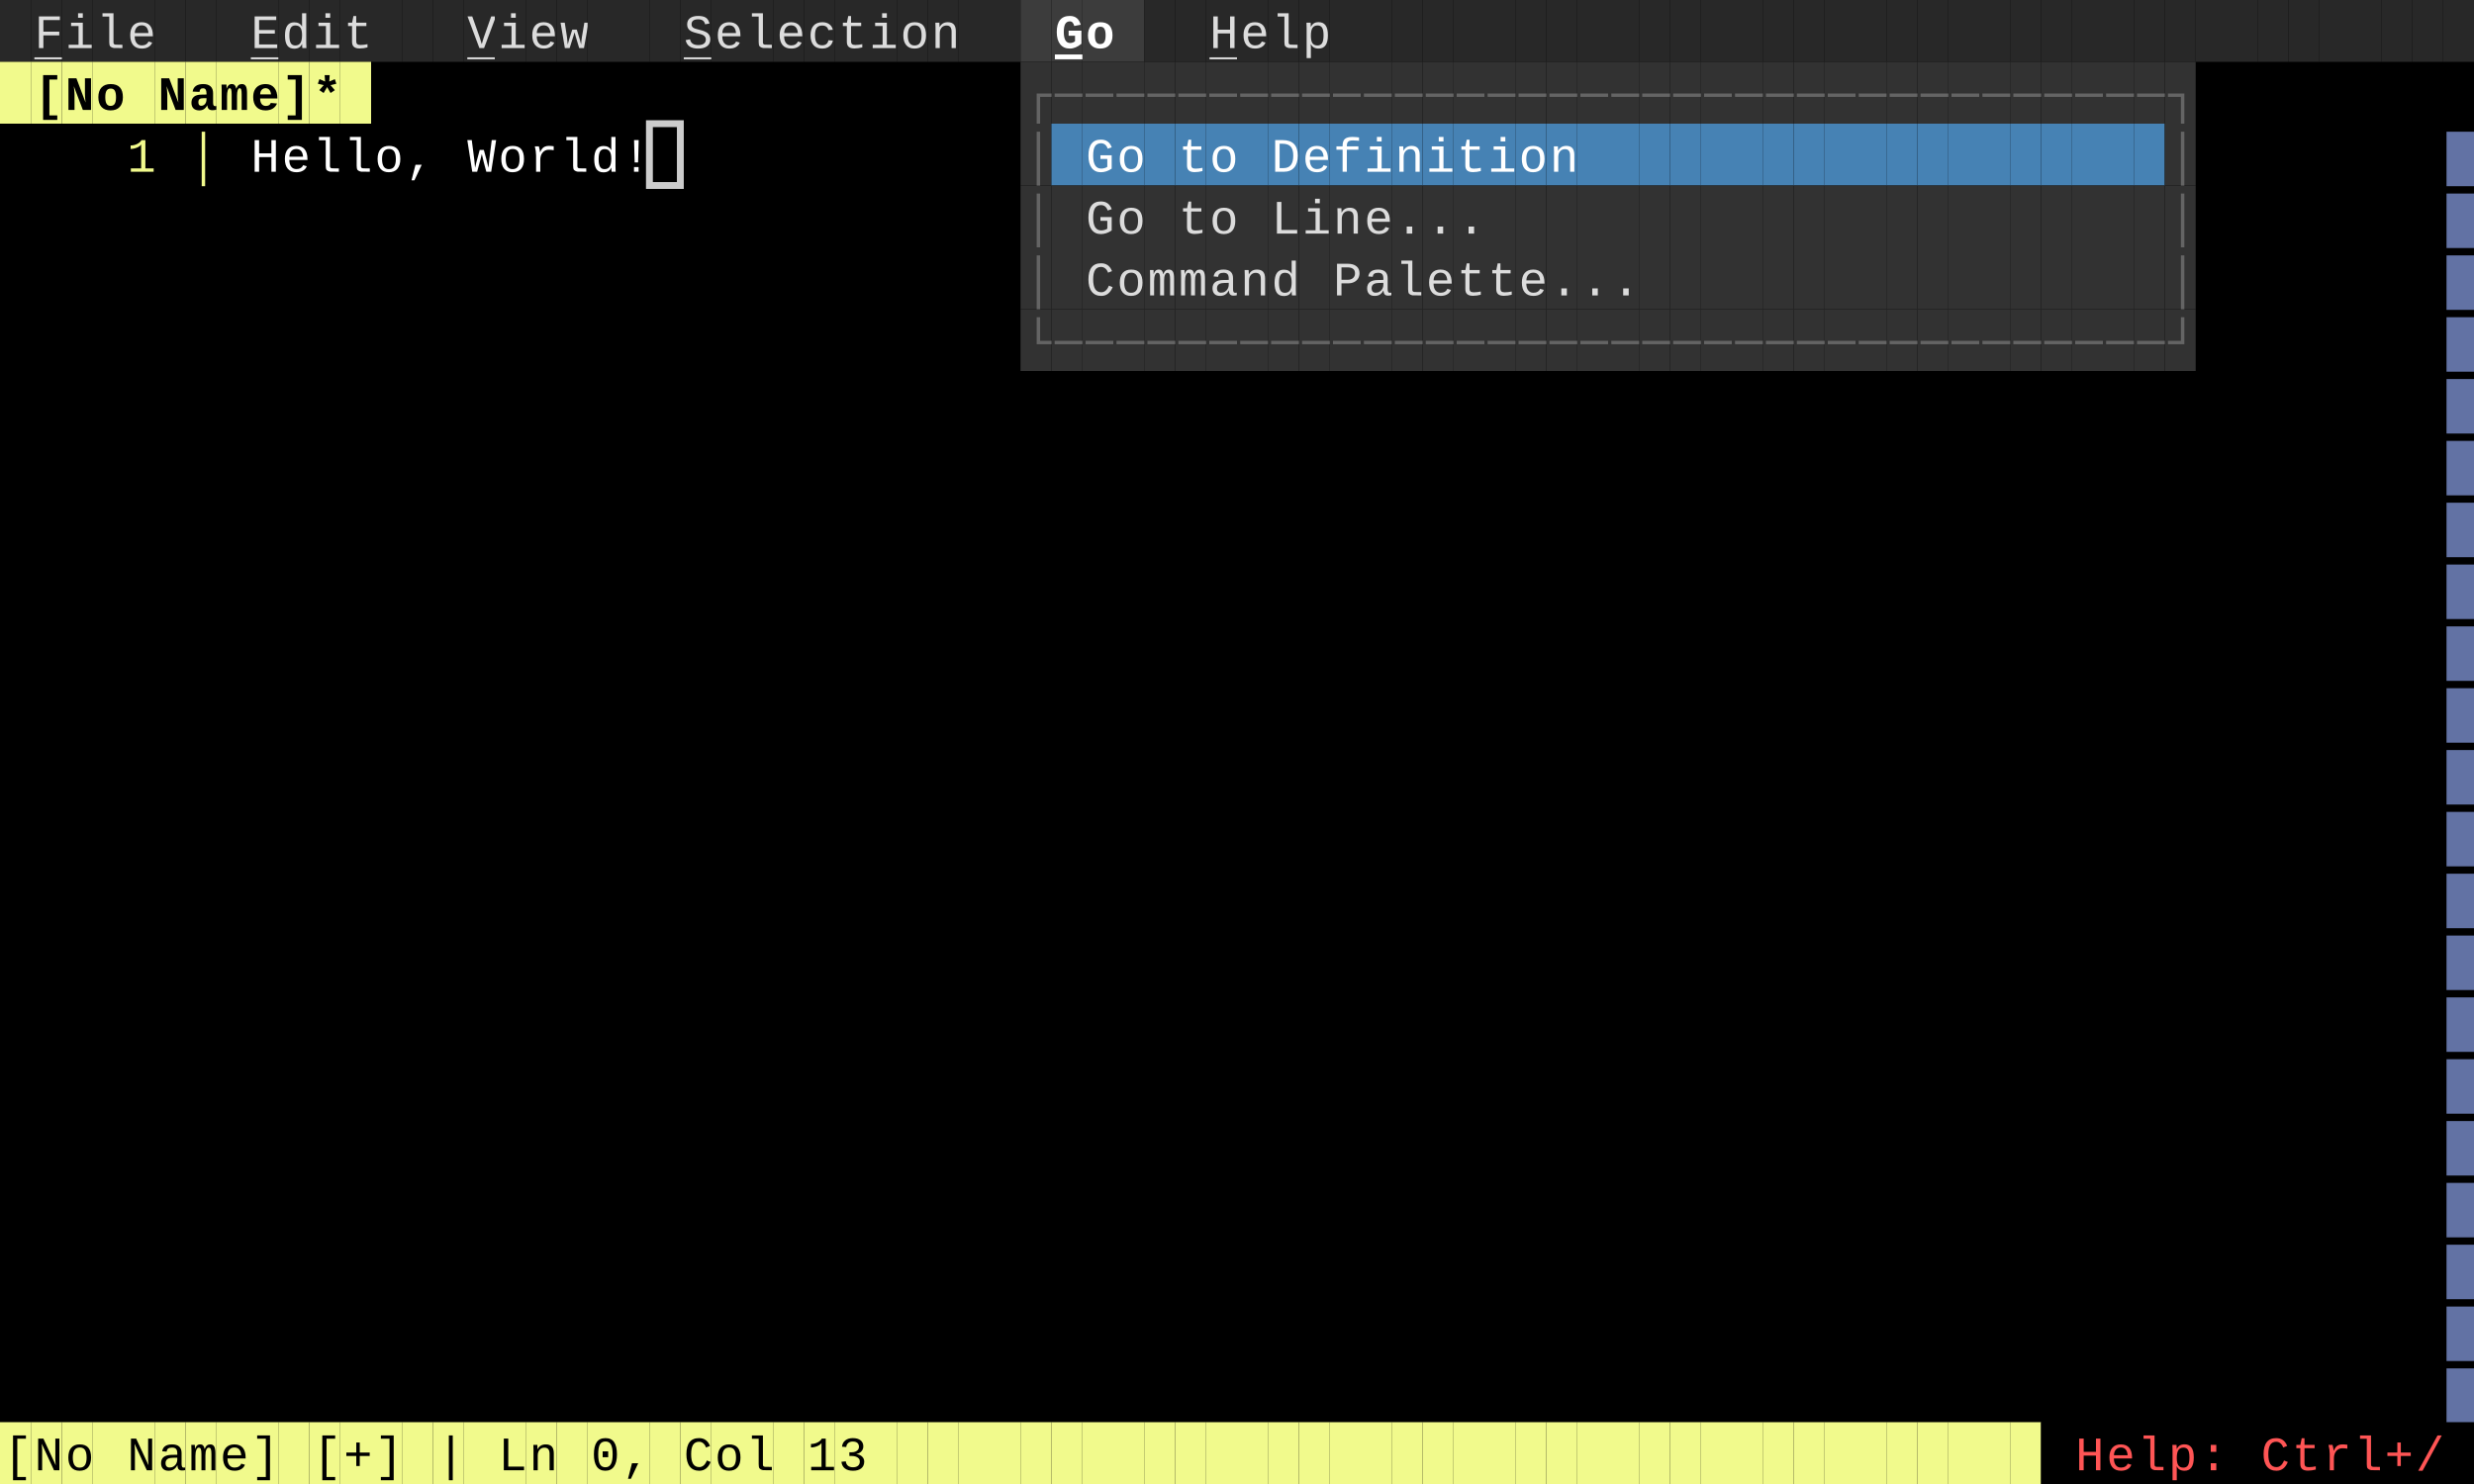
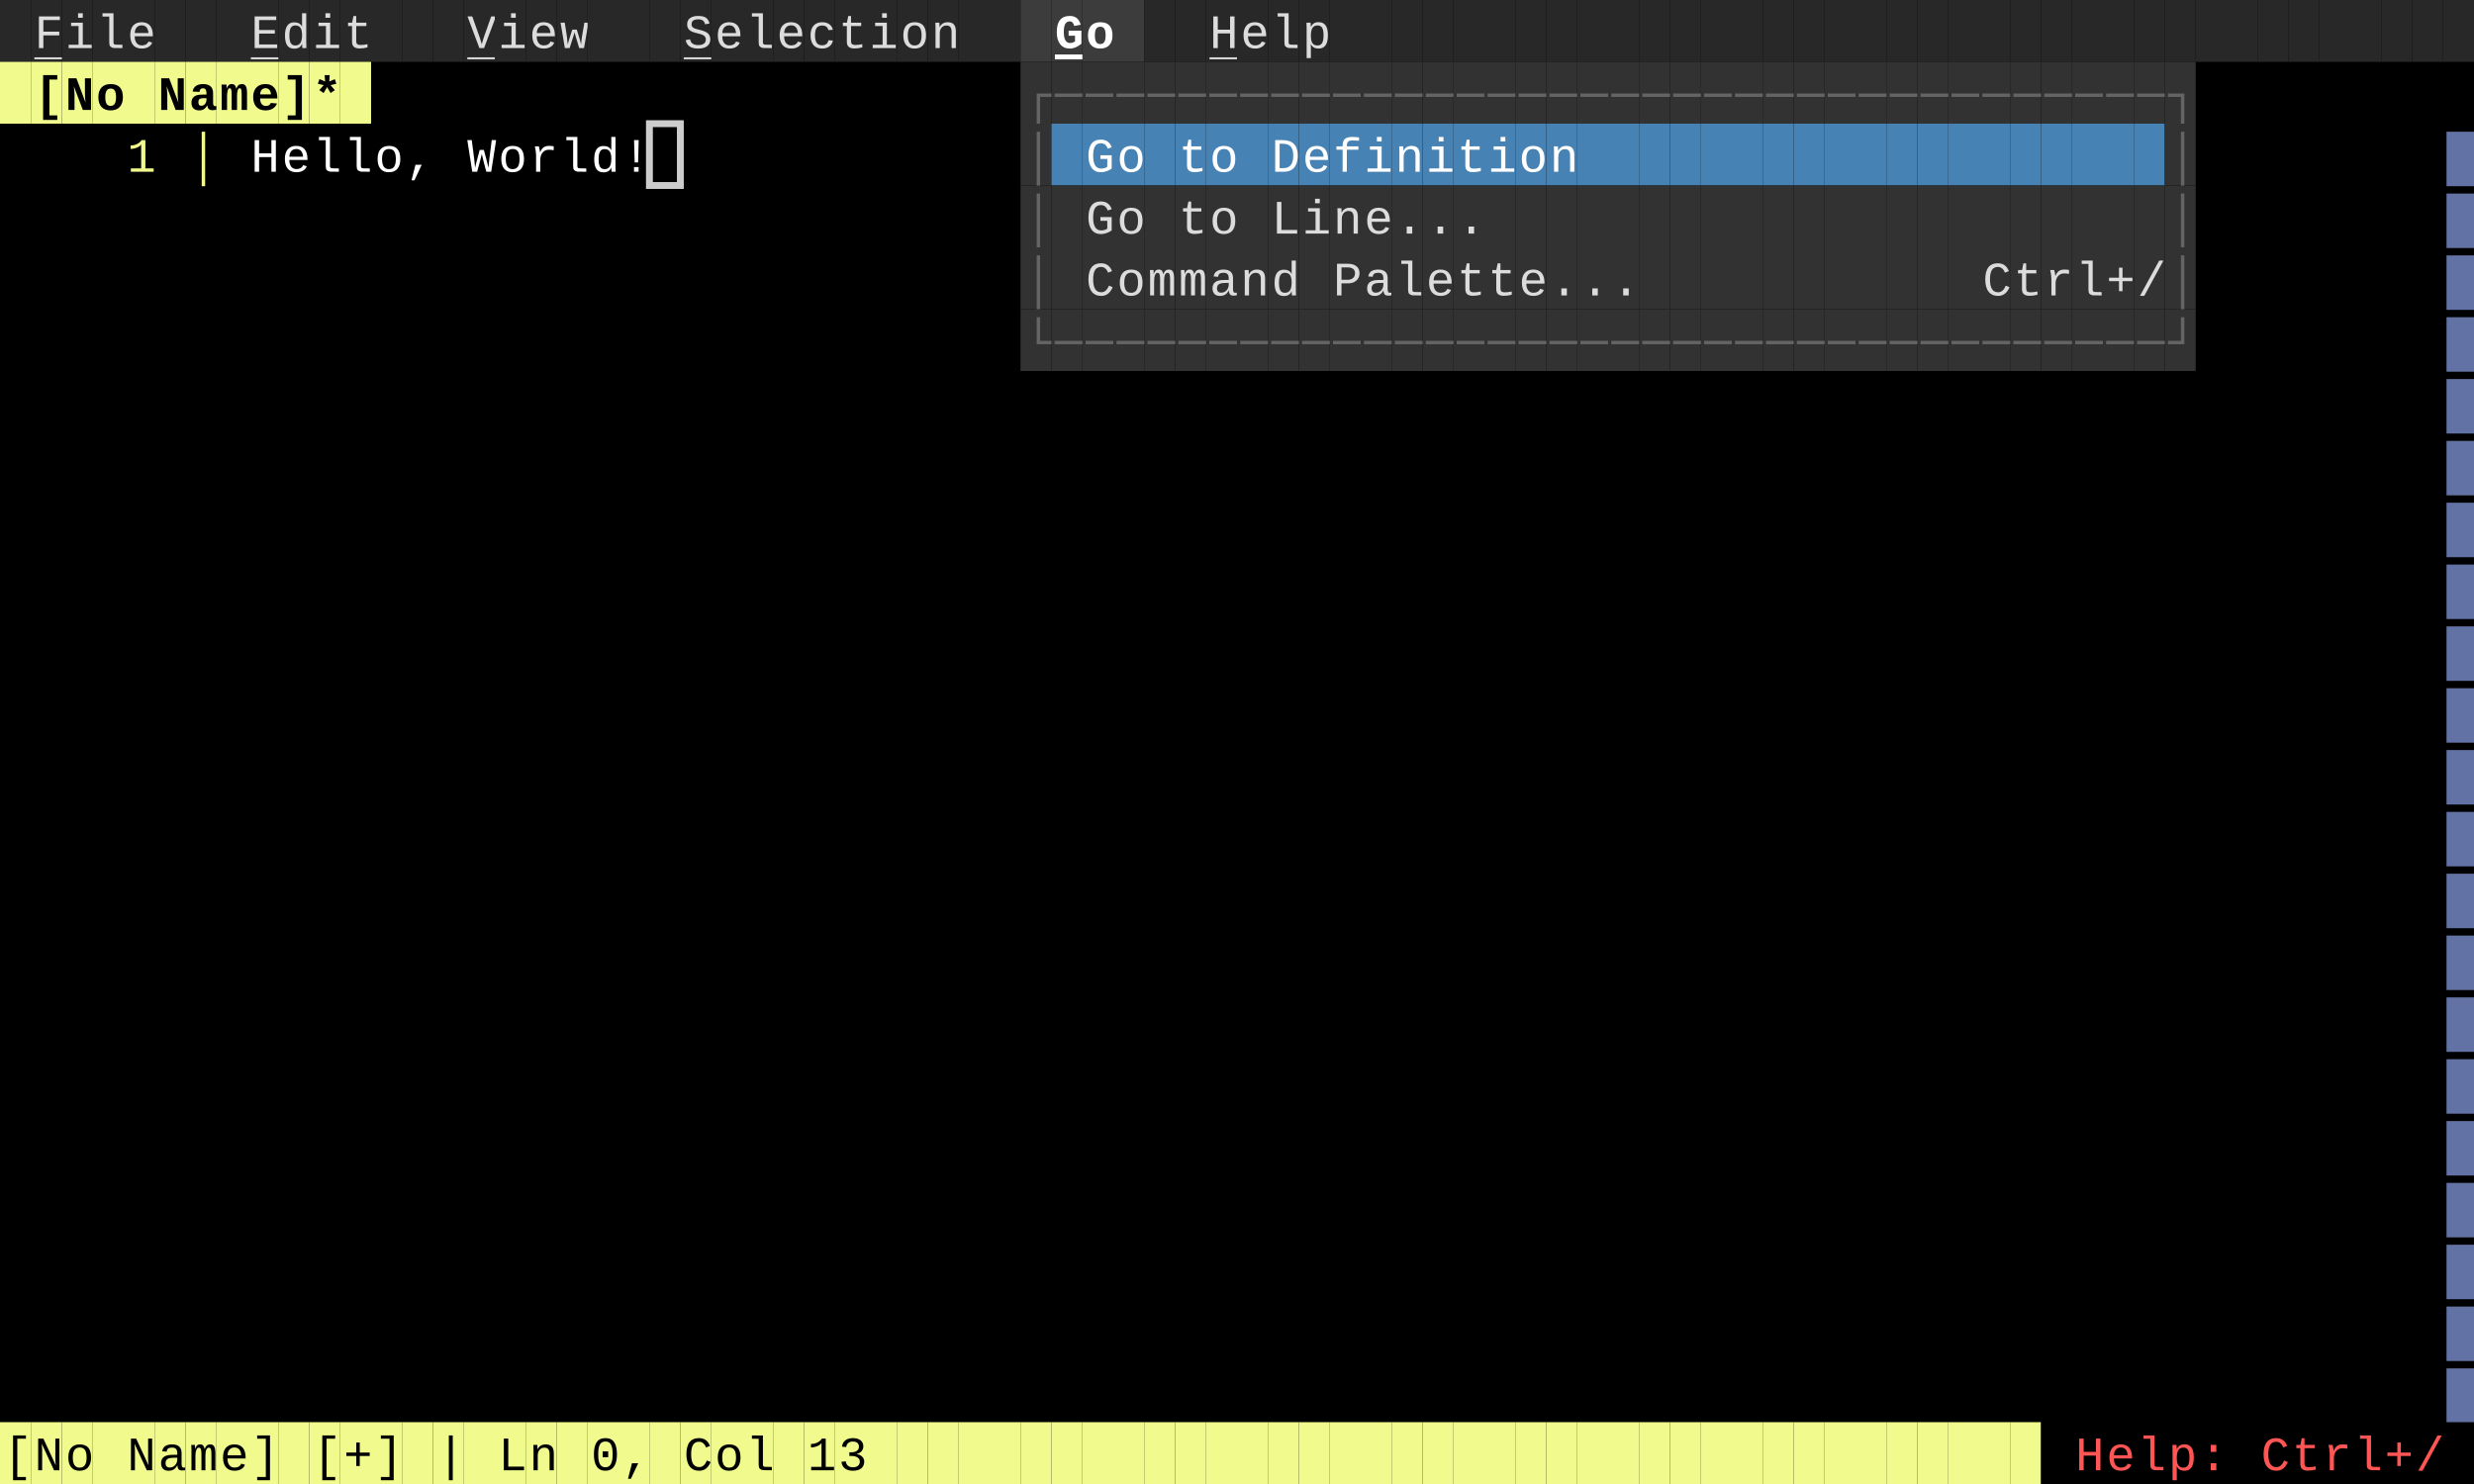
<svg xmlns="http://www.w3.org/2000/svg" width="720" height="432" viewBox="0 0 720 432">
  <style>
    .terminal { font-family: 'Courier New', 'Consolas', monospace; font-size: 14px; white-space: pre; }
</style>
  <rect width="100%" height="100%" fill="#000000" />
  <rect x="0" y="0" width="9" height="18" fill="#282828" />
  <rect x="9" y="0" width="9" height="18" fill="#282828" />
  <text x="10" y="14" fill="#dcdcdc" class="terminal" style="text-decoration:underline;">F</text>
  <rect x="18" y="0" width="9" height="18" fill="#282828" />
  <text x="19" y="14" fill="#dcdcdc" class="terminal" style="">i</text>
  <rect x="27" y="0" width="9" height="18" fill="#282828" />
  <text x="28" y="14" fill="#dcdcdc" class="terminal" style="">l</text>
  <rect x="36" y="0" width="9" height="18" fill="#282828" />
  <text x="37" y="14" fill="#dcdcdc" class="terminal" style="">e</text>
  <rect x="45" y="0" width="9" height="18" fill="#282828" />
  <rect x="54" y="0" width="9" height="18" fill="#282828" />
  <rect x="63" y="0" width="9" height="18" fill="#282828" />
  <rect x="72" y="0" width="9" height="18" fill="#282828" />
  <text x="73" y="14" fill="#dcdcdc" class="terminal" style="text-decoration:underline;">E</text>
  <rect x="81" y="0" width="9" height="18" fill="#282828" />
  <text x="82" y="14" fill="#dcdcdc" class="terminal" style="">d</text>
  <rect x="90" y="0" width="9" height="18" fill="#282828" />
  <text x="91" y="14" fill="#dcdcdc" class="terminal" style="">i</text>
  <rect x="99" y="0" width="9" height="18" fill="#282828" />
  <text x="100" y="14" fill="#dcdcdc" class="terminal" style="">t</text>
  <rect x="108" y="0" width="9" height="18" fill="#282828" />
  <rect x="117" y="0" width="9" height="18" fill="#282828" />
  <rect x="126" y="0" width="9" height="18" fill="#282828" />
  <rect x="135" y="0" width="9" height="18" fill="#282828" />
  <text x="136" y="14" fill="#dcdcdc" class="terminal" style="text-decoration:underline;">V</text>
  <rect x="144" y="0" width="9" height="18" fill="#282828" />
  <text x="145" y="14" fill="#dcdcdc" class="terminal" style="">i</text>
  <rect x="153" y="0" width="9" height="18" fill="#282828" />
  <text x="154" y="14" fill="#dcdcdc" class="terminal" style="">e</text>
  <rect x="162" y="0" width="9" height="18" fill="#282828" />
  <text x="163" y="14" fill="#dcdcdc" class="terminal" style="">w</text>
  <rect x="171" y="0" width="9" height="18" fill="#282828" />
  <rect x="180" y="0" width="9" height="18" fill="#282828" />
  <rect x="189" y="0" width="9" height="18" fill="#282828" />
  <rect x="198" y="0" width="9" height="18" fill="#282828" />
  <text x="199" y="14" fill="#dcdcdc" class="terminal" style="text-decoration:underline;">S</text>
  <rect x="207" y="0" width="9" height="18" fill="#282828" />
  <text x="208" y="14" fill="#dcdcdc" class="terminal" style="">e</text>
  <rect x="216" y="0" width="9" height="18" fill="#282828" />
  <text x="217" y="14" fill="#dcdcdc" class="terminal" style="">l</text>
  <rect x="225" y="0" width="9" height="18" fill="#282828" />
  <text x="226" y="14" fill="#dcdcdc" class="terminal" style="">e</text>
  <rect x="234" y="0" width="9" height="18" fill="#282828" />
  <text x="235" y="14" fill="#dcdcdc" class="terminal" style="">c</text>
  <rect x="243" y="0" width="9" height="18" fill="#282828" />
  <text x="244" y="14" fill="#dcdcdc" class="terminal" style="">t</text>
  <rect x="252" y="0" width="9" height="18" fill="#282828" />
  <text x="253" y="14" fill="#dcdcdc" class="terminal" style="">i</text>
  <rect x="261" y="0" width="9" height="18" fill="#282828" />
  <text x="262" y="14" fill="#dcdcdc" class="terminal" style="">o</text>
  <rect x="270" y="0" width="9" height="18" fill="#282828" />
  <text x="271" y="14" fill="#dcdcdc" class="terminal" style="">n</text>
  <rect x="279" y="0" width="9" height="18" fill="#282828" />
  <rect x="288" y="0" width="9" height="18" fill="#282828" />
  <rect x="297" y="0" width="9" height="18" fill="#3c3c3c" />
  <rect x="306" y="0" width="9" height="18" fill="#3c3c3c" />
  <text x="307" y="14" fill="#ffffff" class="terminal" style="font-weight:bold;text-decoration:underline;">G</text>
  <rect x="315" y="0" width="9" height="18" fill="#3c3c3c" />
  <text x="316" y="14" fill="#ffffff" class="terminal" style="font-weight:bold;">o</text>
  <rect x="324" y="0" width="9" height="18" fill="#3c3c3c" />
  <rect x="333" y="0" width="9" height="18" fill="#282828" />
  <rect x="342" y="0" width="9" height="18" fill="#282828" />
  <rect x="351" y="0" width="9" height="18" fill="#282828" />
  <text x="352" y="14" fill="#dcdcdc" class="terminal" style="text-decoration:underline;">H</text>
  <rect x="360" y="0" width="9" height="18" fill="#282828" />
  <text x="361" y="14" fill="#dcdcdc" class="terminal" style="">e</text>
  <rect x="369" y="0" width="9" height="18" fill="#282828" />
  <text x="370" y="14" fill="#dcdcdc" class="terminal" style="">l</text>
  <rect x="378" y="0" width="9" height="18" fill="#282828" />
  <text x="379" y="14" fill="#dcdcdc" class="terminal" style="">p</text>
  <rect x="387" y="0" width="9" height="18" fill="#282828" />
  <rect x="396" y="0" width="9" height="18" fill="#282828" />
  <rect x="405" y="0" width="9" height="18" fill="#282828" />
  <rect x="414" y="0" width="9" height="18" fill="#282828" />
  <rect x="423" y="0" width="9" height="18" fill="#282828" />
  <rect x="432" y="0" width="9" height="18" fill="#282828" />
  <rect x="441" y="0" width="9" height="18" fill="#282828" />
  <rect x="450" y="0" width="9" height="18" fill="#282828" />
  <rect x="459" y="0" width="9" height="18" fill="#282828" />
  <rect x="468" y="0" width="9" height="18" fill="#282828" />
  <rect x="477" y="0" width="9" height="18" fill="#282828" />
  <rect x="486" y="0" width="9" height="18" fill="#282828" />
  <rect x="495" y="0" width="9" height="18" fill="#282828" />
  <rect x="504" y="0" width="9" height="18" fill="#282828" />
  <rect x="513" y="0" width="9" height="18" fill="#282828" />
  <rect x="522" y="0" width="9" height="18" fill="#282828" />
  <rect x="531" y="0" width="9" height="18" fill="#282828" />
  <rect x="540" y="0" width="9" height="18" fill="#282828" />
  <rect x="549" y="0" width="9" height="18" fill="#282828" />
  <rect x="558" y="0" width="9" height="18" fill="#282828" />
  <rect x="567" y="0" width="9" height="18" fill="#282828" />
  <rect x="576" y="0" width="9" height="18" fill="#282828" />
  <rect x="585" y="0" width="9" height="18" fill="#282828" />
  <rect x="594" y="0" width="9" height="18" fill="#282828" />
  <rect x="603" y="0" width="9" height="18" fill="#282828" />
  <rect x="612" y="0" width="9" height="18" fill="#282828" />
  <rect x="621" y="0" width="9" height="18" fill="#282828" />
  <rect x="630" y="0" width="9" height="18" fill="#282828" />
  <rect x="639" y="0" width="9" height="18" fill="#282828" />
  <rect x="648" y="0" width="9" height="18" fill="#282828" />
  <rect x="657" y="0" width="9" height="18" fill="#282828" />
  <rect x="666" y="0" width="9" height="18" fill="#282828" />
  <rect x="675" y="0" width="9" height="18" fill="#282828" />
  <rect x="684" y="0" width="9" height="18" fill="#282828" />
  <rect x="693" y="0" width="9" height="18" fill="#282828" />
  <rect x="702" y="0" width="9" height="18" fill="#282828" />
  <rect x="711" y="0" width="9" height="18" fill="#282828" />
  <rect x="0" y="18" width="9" height="18" fill="#f1fa8c" />
  <rect x="9" y="18" width="9" height="18" fill="#f1fa8c" />
  <text x="10" y="32" fill="#000000" class="terminal" style="font-weight:bold;">[</text>
  <rect x="18" y="18" width="9" height="18" fill="#f1fa8c" />
  <text x="19" y="32" fill="#000000" class="terminal" style="font-weight:bold;">N</text>
  <rect x="27" y="18" width="9" height="18" fill="#f1fa8c" />
  <text x="28" y="32" fill="#000000" class="terminal" style="font-weight:bold;">o</text>
  <rect x="36" y="18" width="9" height="18" fill="#f1fa8c" />
  <rect x="45" y="18" width="9" height="18" fill="#f1fa8c" />
  <text x="46" y="32" fill="#000000" class="terminal" style="font-weight:bold;">N</text>
  <rect x="54" y="18" width="9" height="18" fill="#f1fa8c" />
  <text x="55" y="32" fill="#000000" class="terminal" style="font-weight:bold;">a</text>
  <rect x="63" y="18" width="9" height="18" fill="#f1fa8c" />
  <text x="64" y="32" fill="#000000" class="terminal" style="font-weight:bold;">m</text>
  <rect x="72" y="18" width="9" height="18" fill="#f1fa8c" />
  <text x="73" y="32" fill="#000000" class="terminal" style="font-weight:bold;">e</text>
  <rect x="81" y="18" width="9" height="18" fill="#f1fa8c" />
  <text x="82" y="32" fill="#000000" class="terminal" style="font-weight:bold;">]</text>
  <rect x="90" y="18" width="9" height="18" fill="#f1fa8c" />
  <text x="91" y="32" fill="#000000" class="terminal" style="font-weight:bold;">*</text>
  <rect x="99" y="18" width="9" height="18" fill="#f1fa8c" />
  <rect x="297" y="18" width="9" height="18" fill="#323232" />
  <text x="298" y="32" fill="#646464" class="terminal" style="">┌</text>
  <rect x="306" y="18" width="9" height="18" fill="#323232" />
  <text x="307" y="32" fill="#646464" class="terminal" style="">─</text>
  <rect x="315" y="18" width="9" height="18" fill="#323232" />
  <text x="316" y="32" fill="#646464" class="terminal" style="">─</text>
  <rect x="324" y="18" width="9" height="18" fill="#323232" />
  <text x="325" y="32" fill="#646464" class="terminal" style="">─</text>
  <rect x="333" y="18" width="9" height="18" fill="#323232" />
  <text x="334" y="32" fill="#646464" class="terminal" style="">─</text>
  <rect x="342" y="18" width="9" height="18" fill="#323232" />
  <text x="343" y="32" fill="#646464" class="terminal" style="">─</text>
  <rect x="351" y="18" width="9" height="18" fill="#323232" />
  <text x="352" y="32" fill="#646464" class="terminal" style="">─</text>
  <rect x="360" y="18" width="9" height="18" fill="#323232" />
  <text x="361" y="32" fill="#646464" class="terminal" style="">─</text>
  <rect x="369" y="18" width="9" height="18" fill="#323232" />
  <text x="370" y="32" fill="#646464" class="terminal" style="">─</text>
  <rect x="378" y="18" width="9" height="18" fill="#323232" />
  <text x="379" y="32" fill="#646464" class="terminal" style="">─</text>
  <rect x="387" y="18" width="9" height="18" fill="#323232" />
  <text x="388" y="32" fill="#646464" class="terminal" style="">─</text>
  <rect x="396" y="18" width="9" height="18" fill="#323232" />
  <text x="397" y="32" fill="#646464" class="terminal" style="">─</text>
  <rect x="405" y="18" width="9" height="18" fill="#323232" />
  <text x="406" y="32" fill="#646464" class="terminal" style="">─</text>
  <rect x="414" y="18" width="9" height="18" fill="#323232" />
  <text x="415" y="32" fill="#646464" class="terminal" style="">─</text>
  <rect x="423" y="18" width="9" height="18" fill="#323232" />
  <text x="424" y="32" fill="#646464" class="terminal" style="">─</text>
  <rect x="432" y="18" width="9" height="18" fill="#323232" />
  <text x="433" y="32" fill="#646464" class="terminal" style="">─</text>
  <rect x="441" y="18" width="9" height="18" fill="#323232" />
  <text x="442" y="32" fill="#646464" class="terminal" style="">─</text>
  <rect x="450" y="18" width="9" height="18" fill="#323232" />
  <text x="451" y="32" fill="#646464" class="terminal" style="">─</text>
  <rect x="459" y="18" width="9" height="18" fill="#323232" />
  <text x="460" y="32" fill="#646464" class="terminal" style="">─</text>
  <rect x="468" y="18" width="9" height="18" fill="#323232" />
  <text x="469" y="32" fill="#646464" class="terminal" style="">─</text>
  <rect x="477" y="18" width="9" height="18" fill="#323232" />
  <text x="478" y="32" fill="#646464" class="terminal" style="">─</text>
  <rect x="486" y="18" width="9" height="18" fill="#323232" />
  <text x="487" y="32" fill="#646464" class="terminal" style="">─</text>
  <rect x="495" y="18" width="9" height="18" fill="#323232" />
  <text x="496" y="32" fill="#646464" class="terminal" style="">─</text>
  <rect x="504" y="18" width="9" height="18" fill="#323232" />
  <text x="505" y="32" fill="#646464" class="terminal" style="">─</text>
  <rect x="513" y="18" width="9" height="18" fill="#323232" />
  <text x="514" y="32" fill="#646464" class="terminal" style="">─</text>
  <rect x="522" y="18" width="9" height="18" fill="#323232" />
  <text x="523" y="32" fill="#646464" class="terminal" style="">─</text>
  <rect x="531" y="18" width="9" height="18" fill="#323232" />
  <text x="532" y="32" fill="#646464" class="terminal" style="">─</text>
  <rect x="540" y="18" width="9" height="18" fill="#323232" />
  <text x="541" y="32" fill="#646464" class="terminal" style="">─</text>
  <rect x="549" y="18" width="9" height="18" fill="#323232" />
  <text x="550" y="32" fill="#646464" class="terminal" style="">─</text>
  <rect x="558" y="18" width="9" height="18" fill="#323232" />
  <text x="559" y="32" fill="#646464" class="terminal" style="">─</text>
  <rect x="567" y="18" width="9" height="18" fill="#323232" />
  <text x="568" y="32" fill="#646464" class="terminal" style="">─</text>
  <rect x="576" y="18" width="9" height="18" fill="#323232" />
  <text x="577" y="32" fill="#646464" class="terminal" style="">─</text>
  <rect x="585" y="18" width="9" height="18" fill="#323232" />
  <text x="586" y="32" fill="#646464" class="terminal" style="">─</text>
  <rect x="594" y="18" width="9" height="18" fill="#323232" />
  <text x="595" y="32" fill="#646464" class="terminal" style="">─</text>
  <rect x="603" y="18" width="9" height="18" fill="#323232" />
  <text x="604" y="32" fill="#646464" class="terminal" style="">─</text>
  <rect x="612" y="18" width="9" height="18" fill="#323232" />
  <text x="613" y="32" fill="#646464" class="terminal" style="">─</text>
  <rect x="621" y="18" width="9" height="18" fill="#323232" />
  <text x="622" y="32" fill="#646464" class="terminal" style="">─</text>
  <rect x="630" y="18" width="9" height="18" fill="#323232" />
  <text x="631" y="32" fill="#646464" class="terminal" style="">┐</text>
  <text x="37" y="50" fill="#f1fa8c" class="terminal" style="">1</text>
  <text x="55" y="50" fill="#f1fa8c" class="terminal" style="">│</text>
  <text x="73" y="50" fill="#ffffff" class="terminal" style="">H</text>
  <text x="82" y="50" fill="#ffffff" class="terminal" style="">e</text>
  <text x="91" y="50" fill="#ffffff" class="terminal" style="">l</text>
  <text x="100" y="50" fill="#ffffff" class="terminal" style="">l</text>
  <text x="109" y="50" fill="#ffffff" class="terminal" style="">o</text>
  <text x="118" y="50" fill="#ffffff" class="terminal" style="">,</text>
  <text x="136" y="50" fill="#ffffff" class="terminal" style="">W</text>
  <text x="145" y="50" fill="#ffffff" class="terminal" style="">o</text>
  <text x="154" y="50" fill="#ffffff" class="terminal" style="">r</text>
  <text x="163" y="50" fill="#ffffff" class="terminal" style="">l</text>
  <text x="172" y="50" fill="#ffffff" class="terminal" style="">d</text>
  <text x="181" y="50" fill="#ffffff" class="terminal" style="">!</text>
  <rect x="297" y="36" width="9" height="18" fill="#323232" />
  <text x="298" y="50" fill="#646464" class="terminal" style="">│</text>
  <rect x="306" y="36" width="9" height="18" fill="#4682b4" />
  <rect x="315" y="36" width="9" height="18" fill="#4682b4" />
  <text x="316" y="50" fill="#ffffff" class="terminal" style="">G</text>
  <rect x="324" y="36" width="9" height="18" fill="#4682b4" />
  <text x="325" y="50" fill="#ffffff" class="terminal" style="">o</text>
  <rect x="333" y="36" width="9" height="18" fill="#4682b4" />
  <rect x="342" y="36" width="9" height="18" fill="#4682b4" />
  <text x="343" y="50" fill="#ffffff" class="terminal" style="">t</text>
  <rect x="351" y="36" width="9" height="18" fill="#4682b4" />
  <text x="352" y="50" fill="#ffffff" class="terminal" style="">o</text>
  <rect x="360" y="36" width="9" height="18" fill="#4682b4" />
  <rect x="369" y="36" width="9" height="18" fill="#4682b4" />
  <text x="370" y="50" fill="#ffffff" class="terminal" style="">D</text>
  <rect x="378" y="36" width="9" height="18" fill="#4682b4" />
  <text x="379" y="50" fill="#ffffff" class="terminal" style="">e</text>
  <rect x="387" y="36" width="9" height="18" fill="#4682b4" />
  <text x="388" y="50" fill="#ffffff" class="terminal" style="">f</text>
  <rect x="396" y="36" width="9" height="18" fill="#4682b4" />
  <text x="397" y="50" fill="#ffffff" class="terminal" style="">i</text>
  <rect x="405" y="36" width="9" height="18" fill="#4682b4" />
  <text x="406" y="50" fill="#ffffff" class="terminal" style="">n</text>
  <rect x="414" y="36" width="9" height="18" fill="#4682b4" />
  <text x="415" y="50" fill="#ffffff" class="terminal" style="">i</text>
  <rect x="423" y="36" width="9" height="18" fill="#4682b4" />
  <text x="424" y="50" fill="#ffffff" class="terminal" style="">t</text>
  <rect x="432" y="36" width="9" height="18" fill="#4682b4" />
  <text x="433" y="50" fill="#ffffff" class="terminal" style="">i</text>
  <rect x="441" y="36" width="9" height="18" fill="#4682b4" />
  <text x="442" y="50" fill="#ffffff" class="terminal" style="">o</text>
  <rect x="450" y="36" width="9" height="18" fill="#4682b4" />
  <text x="451" y="50" fill="#ffffff" class="terminal" style="">n</text>
  <rect x="459" y="36" width="9" height="18" fill="#4682b4" />
  <rect x="468" y="36" width="9" height="18" fill="#4682b4" />
  <rect x="477" y="36" width="9" height="18" fill="#4682b4" />
  <rect x="486" y="36" width="9" height="18" fill="#4682b4" />
  <rect x="495" y="36" width="9" height="18" fill="#4682b4" />
  <rect x="504" y="36" width="9" height="18" fill="#4682b4" />
  <rect x="513" y="36" width="9" height="18" fill="#4682b4" />
  <rect x="522" y="36" width="9" height="18" fill="#4682b4" />
  <rect x="531" y="36" width="9" height="18" fill="#4682b4" />
  <rect x="540" y="36" width="9" height="18" fill="#4682b4" />
  <rect x="549" y="36" width="9" height="18" fill="#4682b4" />
  <rect x="558" y="36" width="9" height="18" fill="#4682b4" />
  <rect x="567" y="36" width="9" height="18" fill="#4682b4" />
  <rect x="576" y="36" width="9" height="18" fill="#4682b4" />
  <rect x="585" y="36" width="9" height="18" fill="#4682b4" />
  <rect x="594" y="36" width="9" height="18" fill="#4682b4" />
  <rect x="603" y="36" width="9" height="18" fill="#4682b4" />
  <rect x="612" y="36" width="9" height="18" fill="#4682b4" />
  <rect x="621" y="36" width="9" height="18" fill="#4682b4" />
  <rect x="630" y="36" width="9" height="18" fill="#323232" />
  <text x="631" y="50" fill="#646464" class="terminal" style="">│</text>
  <text x="712" y="50" fill="#6272a4" class="terminal" style="">█</text>
  <rect x="297" y="54" width="9" height="18" fill="#323232" />
  <text x="298" y="68" fill="#646464" class="terminal" style="">│</text>
  <rect x="306" y="54" width="9" height="18" fill="#323232" />
  <rect x="315" y="54" width="9" height="18" fill="#323232" />
  <text x="316" y="68" fill="#dcdcdc" class="terminal" style="">G</text>
  <rect x="324" y="54" width="9" height="18" fill="#323232" />
  <text x="325" y="68" fill="#dcdcdc" class="terminal" style="">o</text>
  <rect x="333" y="54" width="9" height="18" fill="#323232" />
  <rect x="342" y="54" width="9" height="18" fill="#323232" />
  <text x="343" y="68" fill="#dcdcdc" class="terminal" style="">t</text>
  <rect x="351" y="54" width="9" height="18" fill="#323232" />
  <text x="352" y="68" fill="#dcdcdc" class="terminal" style="">o</text>
  <rect x="360" y="54" width="9" height="18" fill="#323232" />
  <rect x="369" y="54" width="9" height="18" fill="#323232" />
  <text x="370" y="68" fill="#dcdcdc" class="terminal" style="">L</text>
  <rect x="378" y="54" width="9" height="18" fill="#323232" />
  <text x="379" y="68" fill="#dcdcdc" class="terminal" style="">i</text>
  <rect x="387" y="54" width="9" height="18" fill="#323232" />
  <text x="388" y="68" fill="#dcdcdc" class="terminal" style="">n</text>
  <rect x="396" y="54" width="9" height="18" fill="#323232" />
  <text x="397" y="68" fill="#dcdcdc" class="terminal" style="">e</text>
  <rect x="405" y="54" width="9" height="18" fill="#323232" />
  <text x="406" y="68" fill="#dcdcdc" class="terminal" style="">.</text>
  <rect x="414" y="54" width="9" height="18" fill="#323232" />
  <text x="415" y="68" fill="#dcdcdc" class="terminal" style="">.</text>
  <rect x="423" y="54" width="9" height="18" fill="#323232" />
  <text x="424" y="68" fill="#dcdcdc" class="terminal" style="">.</text>
  <rect x="432" y="54" width="9" height="18" fill="#323232" />
  <rect x="441" y="54" width="9" height="18" fill="#323232" />
  <rect x="450" y="54" width="9" height="18" fill="#323232" />
  <rect x="459" y="54" width="9" height="18" fill="#323232" />
  <rect x="468" y="54" width="9" height="18" fill="#323232" />
  <rect x="477" y="54" width="9" height="18" fill="#323232" />
  <rect x="486" y="54" width="9" height="18" fill="#323232" />
  <rect x="495" y="54" width="9" height="18" fill="#323232" />
  <rect x="504" y="54" width="9" height="18" fill="#323232" />
  <rect x="513" y="54" width="9" height="18" fill="#323232" />
  <rect x="522" y="54" width="9" height="18" fill="#323232" />
  <rect x="531" y="54" width="9" height="18" fill="#323232" />
  <rect x="540" y="54" width="9" height="18" fill="#323232" />
  <rect x="549" y="54" width="9" height="18" fill="#323232" />
  <rect x="558" y="54" width="9" height="18" fill="#323232" />
  <rect x="567" y="54" width="9" height="18" fill="#323232" />
  <rect x="576" y="54" width="9" height="18" fill="#323232" />
  <rect x="585" y="54" width="9" height="18" fill="#323232" />
  <rect x="594" y="54" width="9" height="18" fill="#323232" />
  <rect x="603" y="54" width="9" height="18" fill="#323232" />
  <rect x="612" y="54" width="9" height="18" fill="#323232" />
  <rect x="621" y="54" width="9" height="18" fill="#323232" />
  <rect x="630" y="54" width="9" height="18" fill="#323232" />
  <text x="631" y="68" fill="#646464" class="terminal" style="">│</text>
  <text x="712" y="68" fill="#6272a4" class="terminal" style="">█</text>
  <rect x="297" y="72" width="9" height="18" fill="#323232" />
  <text x="298" y="86" fill="#646464" class="terminal" style="">│</text>
  <rect x="306" y="72" width="9" height="18" fill="#323232" />
  <rect x="315" y="72" width="9" height="18" fill="#323232" />
  <text x="316" y="86" fill="#dcdcdc" class="terminal" style="">C</text>
  <rect x="324" y="72" width="9" height="18" fill="#323232" />
  <text x="325" y="86" fill="#dcdcdc" class="terminal" style="">o</text>
  <rect x="333" y="72" width="9" height="18" fill="#323232" />
  <text x="334" y="86" fill="#dcdcdc" class="terminal" style="">m</text>
  <rect x="342" y="72" width="9" height="18" fill="#323232" />
  <text x="343" y="86" fill="#dcdcdc" class="terminal" style="">m</text>
  <rect x="351" y="72" width="9" height="18" fill="#323232" />
  <text x="352" y="86" fill="#dcdcdc" class="terminal" style="">a</text>
  <rect x="360" y="72" width="9" height="18" fill="#323232" />
  <text x="361" y="86" fill="#dcdcdc" class="terminal" style="">n</text>
  <rect x="369" y="72" width="9" height="18" fill="#323232" />
  <text x="370" y="86" fill="#dcdcdc" class="terminal" style="">d</text>
  <rect x="378" y="72" width="9" height="18" fill="#323232" />
  <rect x="387" y="72" width="9" height="18" fill="#323232" />
  <text x="388" y="86" fill="#dcdcdc" class="terminal" style="">P</text>
  <rect x="396" y="72" width="9" height="18" fill="#323232" />
  <text x="397" y="86" fill="#dcdcdc" class="terminal" style="">a</text>
  <rect x="405" y="72" width="9" height="18" fill="#323232" />
  <text x="406" y="86" fill="#dcdcdc" class="terminal" style="">l</text>
  <rect x="414" y="72" width="9" height="18" fill="#323232" />
  <text x="415" y="86" fill="#dcdcdc" class="terminal" style="">e</text>
  <rect x="423" y="72" width="9" height="18" fill="#323232" />
  <text x="424" y="86" fill="#dcdcdc" class="terminal" style="">t</text>
  <rect x="432" y="72" width="9" height="18" fill="#323232" />
  <text x="433" y="86" fill="#dcdcdc" class="terminal" style="">t</text>
  <rect x="441" y="72" width="9" height="18" fill="#323232" />
  <text x="442" y="86" fill="#dcdcdc" class="terminal" style="">e</text>
  <rect x="450" y="72" width="9" height="18" fill="#323232" />
  <text x="451" y="86" fill="#dcdcdc" class="terminal" style="">.</text>
  <rect x="459" y="72" width="9" height="18" fill="#323232" />
  <text x="460" y="86" fill="#dcdcdc" class="terminal" style="">.</text>
  <rect x="468" y="72" width="9" height="18" fill="#323232" />
  <text x="469" y="86" fill="#dcdcdc" class="terminal" style="">.</text>
  <rect x="477" y="72" width="9" height="18" fill="#323232" />
  <rect x="486" y="72" width="9" height="18" fill="#323232" />
  <rect x="495" y="72" width="9" height="18" fill="#323232" />
  <rect x="504" y="72" width="9" height="18" fill="#323232" />
  <rect x="513" y="72" width="9" height="18" fill="#323232" />
  <rect x="522" y="72" width="9" height="18" fill="#323232" />
  <rect x="531" y="72" width="9" height="18" fill="#323232" />
  <rect x="540" y="72" width="9" height="18" fill="#323232" />
  <rect x="549" y="72" width="9" height="18" fill="#323232" />
  <rect x="558" y="72" width="9" height="18" fill="#323232" />
  <rect x="567" y="72" width="9" height="18" fill="#323232" />
  <rect x="576" y="72" width="9" height="18" fill="#323232" />
+   <text x="577" y="86" fill="#dcdcdc" class="terminal" style="">C</text>
  <rect x="585" y="72" width="9" height="18" fill="#323232" />
+   <text x="586" y="86" fill="#dcdcdc" class="terminal" style="">t</text>
  <rect x="594" y="72" width="9" height="18" fill="#323232" />
+   <text x="595" y="86" fill="#dcdcdc" class="terminal" style="">r</text>
  <rect x="603" y="72" width="9" height="18" fill="#323232" />
+   <text x="604" y="86" fill="#dcdcdc" class="terminal" style="">l</text>
  <rect x="612" y="72" width="9" height="18" fill="#323232" />
+   <text x="613" y="86" fill="#dcdcdc" class="terminal" style="">+</text>
  <rect x="621" y="72" width="9" height="18" fill="#323232" />
+   <text x="622" y="86" fill="#dcdcdc" class="terminal" style="">/</text>
  <rect x="630" y="72" width="9" height="18" fill="#323232" />
  <text x="631" y="86" fill="#646464" class="terminal" style="">│</text>
  <text x="712" y="86" fill="#6272a4" class="terminal" style="">█</text>
  <rect x="297" y="90" width="9" height="18" fill="#323232" />
  <text x="298" y="104" fill="#646464" class="terminal" style="">└</text>
  <rect x="306" y="90" width="9" height="18" fill="#323232" />
  <text x="307" y="104" fill="#646464" class="terminal" style="">─</text>
  <rect x="315" y="90" width="9" height="18" fill="#323232" />
  <text x="316" y="104" fill="#646464" class="terminal" style="">─</text>
  <rect x="324" y="90" width="9" height="18" fill="#323232" />
  <text x="325" y="104" fill="#646464" class="terminal" style="">─</text>
  <rect x="333" y="90" width="9" height="18" fill="#323232" />
  <text x="334" y="104" fill="#646464" class="terminal" style="">─</text>
  <rect x="342" y="90" width="9" height="18" fill="#323232" />
  <text x="343" y="104" fill="#646464" class="terminal" style="">─</text>
  <rect x="351" y="90" width="9" height="18" fill="#323232" />
  <text x="352" y="104" fill="#646464" class="terminal" style="">─</text>
  <rect x="360" y="90" width="9" height="18" fill="#323232" />
  <text x="361" y="104" fill="#646464" class="terminal" style="">─</text>
  <rect x="369" y="90" width="9" height="18" fill="#323232" />
  <text x="370" y="104" fill="#646464" class="terminal" style="">─</text>
  <rect x="378" y="90" width="9" height="18" fill="#323232" />
  <text x="379" y="104" fill="#646464" class="terminal" style="">─</text>
  <rect x="387" y="90" width="9" height="18" fill="#323232" />
  <text x="388" y="104" fill="#646464" class="terminal" style="">─</text>
  <rect x="396" y="90" width="9" height="18" fill="#323232" />
  <text x="397" y="104" fill="#646464" class="terminal" style="">─</text>
  <rect x="405" y="90" width="9" height="18" fill="#323232" />
  <text x="406" y="104" fill="#646464" class="terminal" style="">─</text>
  <rect x="414" y="90" width="9" height="18" fill="#323232" />
  <text x="415" y="104" fill="#646464" class="terminal" style="">─</text>
  <rect x="423" y="90" width="9" height="18" fill="#323232" />
  <text x="424" y="104" fill="#646464" class="terminal" style="">─</text>
  <rect x="432" y="90" width="9" height="18" fill="#323232" />
  <text x="433" y="104" fill="#646464" class="terminal" style="">─</text>
  <rect x="441" y="90" width="9" height="18" fill="#323232" />
  <text x="442" y="104" fill="#646464" class="terminal" style="">─</text>
  <rect x="450" y="90" width="9" height="18" fill="#323232" />
  <text x="451" y="104" fill="#646464" class="terminal" style="">─</text>
  <rect x="459" y="90" width="9" height="18" fill="#323232" />
  <text x="460" y="104" fill="#646464" class="terminal" style="">─</text>
  <rect x="468" y="90" width="9" height="18" fill="#323232" />
  <text x="469" y="104" fill="#646464" class="terminal" style="">─</text>
  <rect x="477" y="90" width="9" height="18" fill="#323232" />
  <text x="478" y="104" fill="#646464" class="terminal" style="">─</text>
  <rect x="486" y="90" width="9" height="18" fill="#323232" />
  <text x="487" y="104" fill="#646464" class="terminal" style="">─</text>
  <rect x="495" y="90" width="9" height="18" fill="#323232" />
  <text x="496" y="104" fill="#646464" class="terminal" style="">─</text>
  <rect x="504" y="90" width="9" height="18" fill="#323232" />
  <text x="505" y="104" fill="#646464" class="terminal" style="">─</text>
  <rect x="513" y="90" width="9" height="18" fill="#323232" />
  <text x="514" y="104" fill="#646464" class="terminal" style="">─</text>
  <rect x="522" y="90" width="9" height="18" fill="#323232" />
  <text x="523" y="104" fill="#646464" class="terminal" style="">─</text>
  <rect x="531" y="90" width="9" height="18" fill="#323232" />
  <text x="532" y="104" fill="#646464" class="terminal" style="">─</text>
  <rect x="540" y="90" width="9" height="18" fill="#323232" />
  <text x="541" y="104" fill="#646464" class="terminal" style="">─</text>
  <rect x="549" y="90" width="9" height="18" fill="#323232" />
  <text x="550" y="104" fill="#646464" class="terminal" style="">─</text>
  <rect x="558" y="90" width="9" height="18" fill="#323232" />
  <text x="559" y="104" fill="#646464" class="terminal" style="">─</text>
  <rect x="567" y="90" width="9" height="18" fill="#323232" />
  <text x="568" y="104" fill="#646464" class="terminal" style="">─</text>
  <rect x="576" y="90" width="9" height="18" fill="#323232" />
  <text x="577" y="104" fill="#646464" class="terminal" style="">─</text>
  <rect x="585" y="90" width="9" height="18" fill="#323232" />
  <text x="586" y="104" fill="#646464" class="terminal" style="">─</text>
  <rect x="594" y="90" width="9" height="18" fill="#323232" />
  <text x="595" y="104" fill="#646464" class="terminal" style="">─</text>
  <rect x="603" y="90" width="9" height="18" fill="#323232" />
  <text x="604" y="104" fill="#646464" class="terminal" style="">─</text>
  <rect x="612" y="90" width="9" height="18" fill="#323232" />
  <text x="613" y="104" fill="#646464" class="terminal" style="">─</text>
  <rect x="621" y="90" width="9" height="18" fill="#323232" />
  <text x="622" y="104" fill="#646464" class="terminal" style="">─</text>
  <rect x="630" y="90" width="9" height="18" fill="#323232" />
  <text x="631" y="104" fill="#646464" class="terminal" style="">┘</text>
  <text x="712" y="104" fill="#6272a4" class="terminal" style="">█</text>
  <text x="712" y="122" fill="#6272a4" class="terminal" style="">█</text>
  <text x="712" y="140" fill="#6272a4" class="terminal" style="">█</text>
  <text x="712" y="158" fill="#6272a4" class="terminal" style="">█</text>
  <text x="712" y="176" fill="#6272a4" class="terminal" style="">█</text>
  <text x="712" y="194" fill="#6272a4" class="terminal" style="">█</text>
  <text x="712" y="212" fill="#6272a4" class="terminal" style="">█</text>
  <text x="712" y="230" fill="#6272a4" class="terminal" style="">█</text>
  <text x="712" y="248" fill="#6272a4" class="terminal" style="">█</text>
  <text x="712" y="266" fill="#6272a4" class="terminal" style="">█</text>
  <text x="712" y="284" fill="#6272a4" class="terminal" style="">█</text>
  <text x="712" y="302" fill="#6272a4" class="terminal" style="">█</text>
  <text x="712" y="320" fill="#6272a4" class="terminal" style="">█</text>
  <text x="712" y="338" fill="#6272a4" class="terminal" style="">█</text>
  <text x="712" y="356" fill="#6272a4" class="terminal" style="">█</text>
  <text x="712" y="374" fill="#6272a4" class="terminal" style="">█</text>
  <text x="712" y="392" fill="#6272a4" class="terminal" style="">█</text>
  <text x="712" y="410" fill="#6272a4" class="terminal" style="">█</text>
  <rect x="0" y="414" width="9" height="18" fill="#f1fa8c" />
  <text x="1" y="428" fill="#000000" class="terminal" style="">[</text>
  <rect x="9" y="414" width="9" height="18" fill="#f1fa8c" />
  <text x="10" y="428" fill="#000000" class="terminal" style="">N</text>
  <rect x="18" y="414" width="9" height="18" fill="#f1fa8c" />
  <text x="19" y="428" fill="#000000" class="terminal" style="">o</text>
  <rect x="27" y="414" width="9" height="18" fill="#f1fa8c" />
  <rect x="36" y="414" width="9" height="18" fill="#f1fa8c" />
  <text x="37" y="428" fill="#000000" class="terminal" style="">N</text>
  <rect x="45" y="414" width="9" height="18" fill="#f1fa8c" />
  <text x="46" y="428" fill="#000000" class="terminal" style="">a</text>
  <rect x="54" y="414" width="9" height="18" fill="#f1fa8c" />
  <text x="55" y="428" fill="#000000" class="terminal" style="">m</text>
  <rect x="63" y="414" width="9" height="18" fill="#f1fa8c" />
  <text x="64" y="428" fill="#000000" class="terminal" style="">e</text>
  <rect x="72" y="414" width="9" height="18" fill="#f1fa8c" />
  <text x="73" y="428" fill="#000000" class="terminal" style="">]</text>
  <rect x="81" y="414" width="9" height="18" fill="#f1fa8c" />
  <rect x="90" y="414" width="9" height="18" fill="#f1fa8c" />
  <text x="91" y="428" fill="#000000" class="terminal" style="">[</text>
  <rect x="99" y="414" width="9" height="18" fill="#f1fa8c" />
  <text x="100" y="428" fill="#000000" class="terminal" style="">+</text>
  <rect x="108" y="414" width="9" height="18" fill="#f1fa8c" />
  <text x="109" y="428" fill="#000000" class="terminal" style="">]</text>
  <rect x="117" y="414" width="9" height="18" fill="#f1fa8c" />
  <rect x="126" y="414" width="9" height="18" fill="#f1fa8c" />
  <text x="127" y="428" fill="#000000" class="terminal" style="">|</text>
  <rect x="135" y="414" width="9" height="18" fill="#f1fa8c" />
  <rect x="144" y="414" width="9" height="18" fill="#f1fa8c" />
  <text x="145" y="428" fill="#000000" class="terminal" style="">L</text>
  <rect x="153" y="414" width="9" height="18" fill="#f1fa8c" />
  <text x="154" y="428" fill="#000000" class="terminal" style="">n</text>
  <rect x="162" y="414" width="9" height="18" fill="#f1fa8c" />
  <rect x="171" y="414" width="9" height="18" fill="#f1fa8c" />
  <text x="172" y="428" fill="#000000" class="terminal" style="">0</text>
  <rect x="180" y="414" width="9" height="18" fill="#f1fa8c" />
  <text x="181" y="428" fill="#000000" class="terminal" style="">,</text>
  <rect x="189" y="414" width="9" height="18" fill="#f1fa8c" />
  <rect x="198" y="414" width="9" height="18" fill="#f1fa8c" />
  <text x="199" y="428" fill="#000000" class="terminal" style="">C</text>
  <rect x="207" y="414" width="9" height="18" fill="#f1fa8c" />
  <text x="208" y="428" fill="#000000" class="terminal" style="">o</text>
  <rect x="216" y="414" width="9" height="18" fill="#f1fa8c" />
  <text x="217" y="428" fill="#000000" class="terminal" style="">l</text>
  <rect x="225" y="414" width="9" height="18" fill="#f1fa8c" />
  <rect x="234" y="414" width="9" height="18" fill="#f1fa8c" />
  <text x="235" y="428" fill="#000000" class="terminal" style="">1</text>
  <rect x="243" y="414" width="9" height="18" fill="#f1fa8c" />
  <text x="244" y="428" fill="#000000" class="terminal" style="">3</text>
  <rect x="252" y="414" width="9" height="18" fill="#f1fa8c" />
  <rect x="261" y="414" width="9" height="18" fill="#f1fa8c" />
  <rect x="270" y="414" width="9" height="18" fill="#f1fa8c" />
  <rect x="279" y="414" width="9" height="18" fill="#f1fa8c" />
  <rect x="288" y="414" width="9" height="18" fill="#f1fa8c" />
  <rect x="297" y="414" width="9" height="18" fill="#f1fa8c" />
  <rect x="306" y="414" width="9" height="18" fill="#f1fa8c" />
  <rect x="315" y="414" width="9" height="18" fill="#f1fa8c" />
  <rect x="324" y="414" width="9" height="18" fill="#f1fa8c" />
  <rect x="333" y="414" width="9" height="18" fill="#f1fa8c" />
  <rect x="342" y="414" width="9" height="18" fill="#f1fa8c" />
  <rect x="351" y="414" width="9" height="18" fill="#f1fa8c" />
  <rect x="360" y="414" width="9" height="18" fill="#f1fa8c" />
  <rect x="369" y="414" width="9" height="18" fill="#f1fa8c" />
  <rect x="378" y="414" width="9" height="18" fill="#f1fa8c" />
  <rect x="387" y="414" width="9" height="18" fill="#f1fa8c" />
  <rect x="396" y="414" width="9" height="18" fill="#f1fa8c" />
  <rect x="405" y="414" width="9" height="18" fill="#f1fa8c" />
  <rect x="414" y="414" width="9" height="18" fill="#f1fa8c" />
  <rect x="423" y="414" width="9" height="18" fill="#f1fa8c" />
  <rect x="432" y="414" width="9" height="18" fill="#f1fa8c" />
  <rect x="441" y="414" width="9" height="18" fill="#f1fa8c" />
  <rect x="450" y="414" width="9" height="18" fill="#f1fa8c" />
  <rect x="459" y="414" width="9" height="18" fill="#f1fa8c" />
  <rect x="468" y="414" width="9" height="18" fill="#f1fa8c" />
  <rect x="477" y="414" width="9" height="18" fill="#f1fa8c" />
  <rect x="486" y="414" width="9" height="18" fill="#f1fa8c" />
  <rect x="495" y="414" width="9" height="18" fill="#f1fa8c" />
  <rect x="504" y="414" width="9" height="18" fill="#f1fa8c" />
  <rect x="513" y="414" width="9" height="18" fill="#f1fa8c" />
  <rect x="522" y="414" width="9" height="18" fill="#f1fa8c" />
  <rect x="531" y="414" width="9" height="18" fill="#f1fa8c" />
  <rect x="540" y="414" width="9" height="18" fill="#f1fa8c" />
  <rect x="549" y="414" width="9" height="18" fill="#f1fa8c" />
  <rect x="558" y="414" width="9" height="18" fill="#f1fa8c" />
  <rect x="567" y="414" width="9" height="18" fill="#f1fa8c" />
  <rect x="576" y="414" width="9" height="18" fill="#f1fa8c" />
  <rect x="585" y="414" width="9" height="18" fill="#f1fa8c" />
  <rect x="594" y="414" width="9" height="18" fill="#000000" />
  <rect x="603" y="414" width="9" height="18" fill="#000000" />
  <text x="604" y="428" fill="#ff5555" class="terminal" style="">H</text>
  <rect x="612" y="414" width="9" height="18" fill="#000000" />
  <text x="613" y="428" fill="#ff5555" class="terminal" style="">e</text>
  <rect x="621" y="414" width="9" height="18" fill="#000000" />
  <text x="622" y="428" fill="#ff5555" class="terminal" style="">l</text>
  <rect x="630" y="414" width="9" height="18" fill="#000000" />
  <text x="631" y="428" fill="#ff5555" class="terminal" style="">p</text>
  <rect x="639" y="414" width="9" height="18" fill="#000000" />
  <text x="640" y="428" fill="#ff5555" class="terminal" style="">:</text>
  <rect x="648" y="414" width="9" height="18" fill="#000000" />
  <rect x="657" y="414" width="9" height="18" fill="#000000" />
  <text x="658" y="428" fill="#ff5555" class="terminal" style="">C</text>
  <rect x="666" y="414" width="9" height="18" fill="#000000" />
  <text x="667" y="428" fill="#ff5555" class="terminal" style="">t</text>
  <rect x="675" y="414" width="9" height="18" fill="#000000" />
  <text x="676" y="428" fill="#ff5555" class="terminal" style="">r</text>
  <rect x="684" y="414" width="9" height="18" fill="#000000" />
  <text x="685" y="428" fill="#ff5555" class="terminal" style="">l</text>
  <rect x="693" y="414" width="9" height="18" fill="#000000" />
  <text x="694" y="428" fill="#ff5555" class="terminal" style="">+</text>
  <rect x="702" y="414" width="9" height="18" fill="#000000" />
  <text x="703" y="428" fill="#ff5555" class="terminal" style="">/</text>
  <rect x="711" y="414" width="9" height="18" fill="#000000" />
  <rect x="189" y="36" width="9" height="18" fill="none" stroke="#ffffff" stroke-width="2" opacity="0.8" />
</svg>
